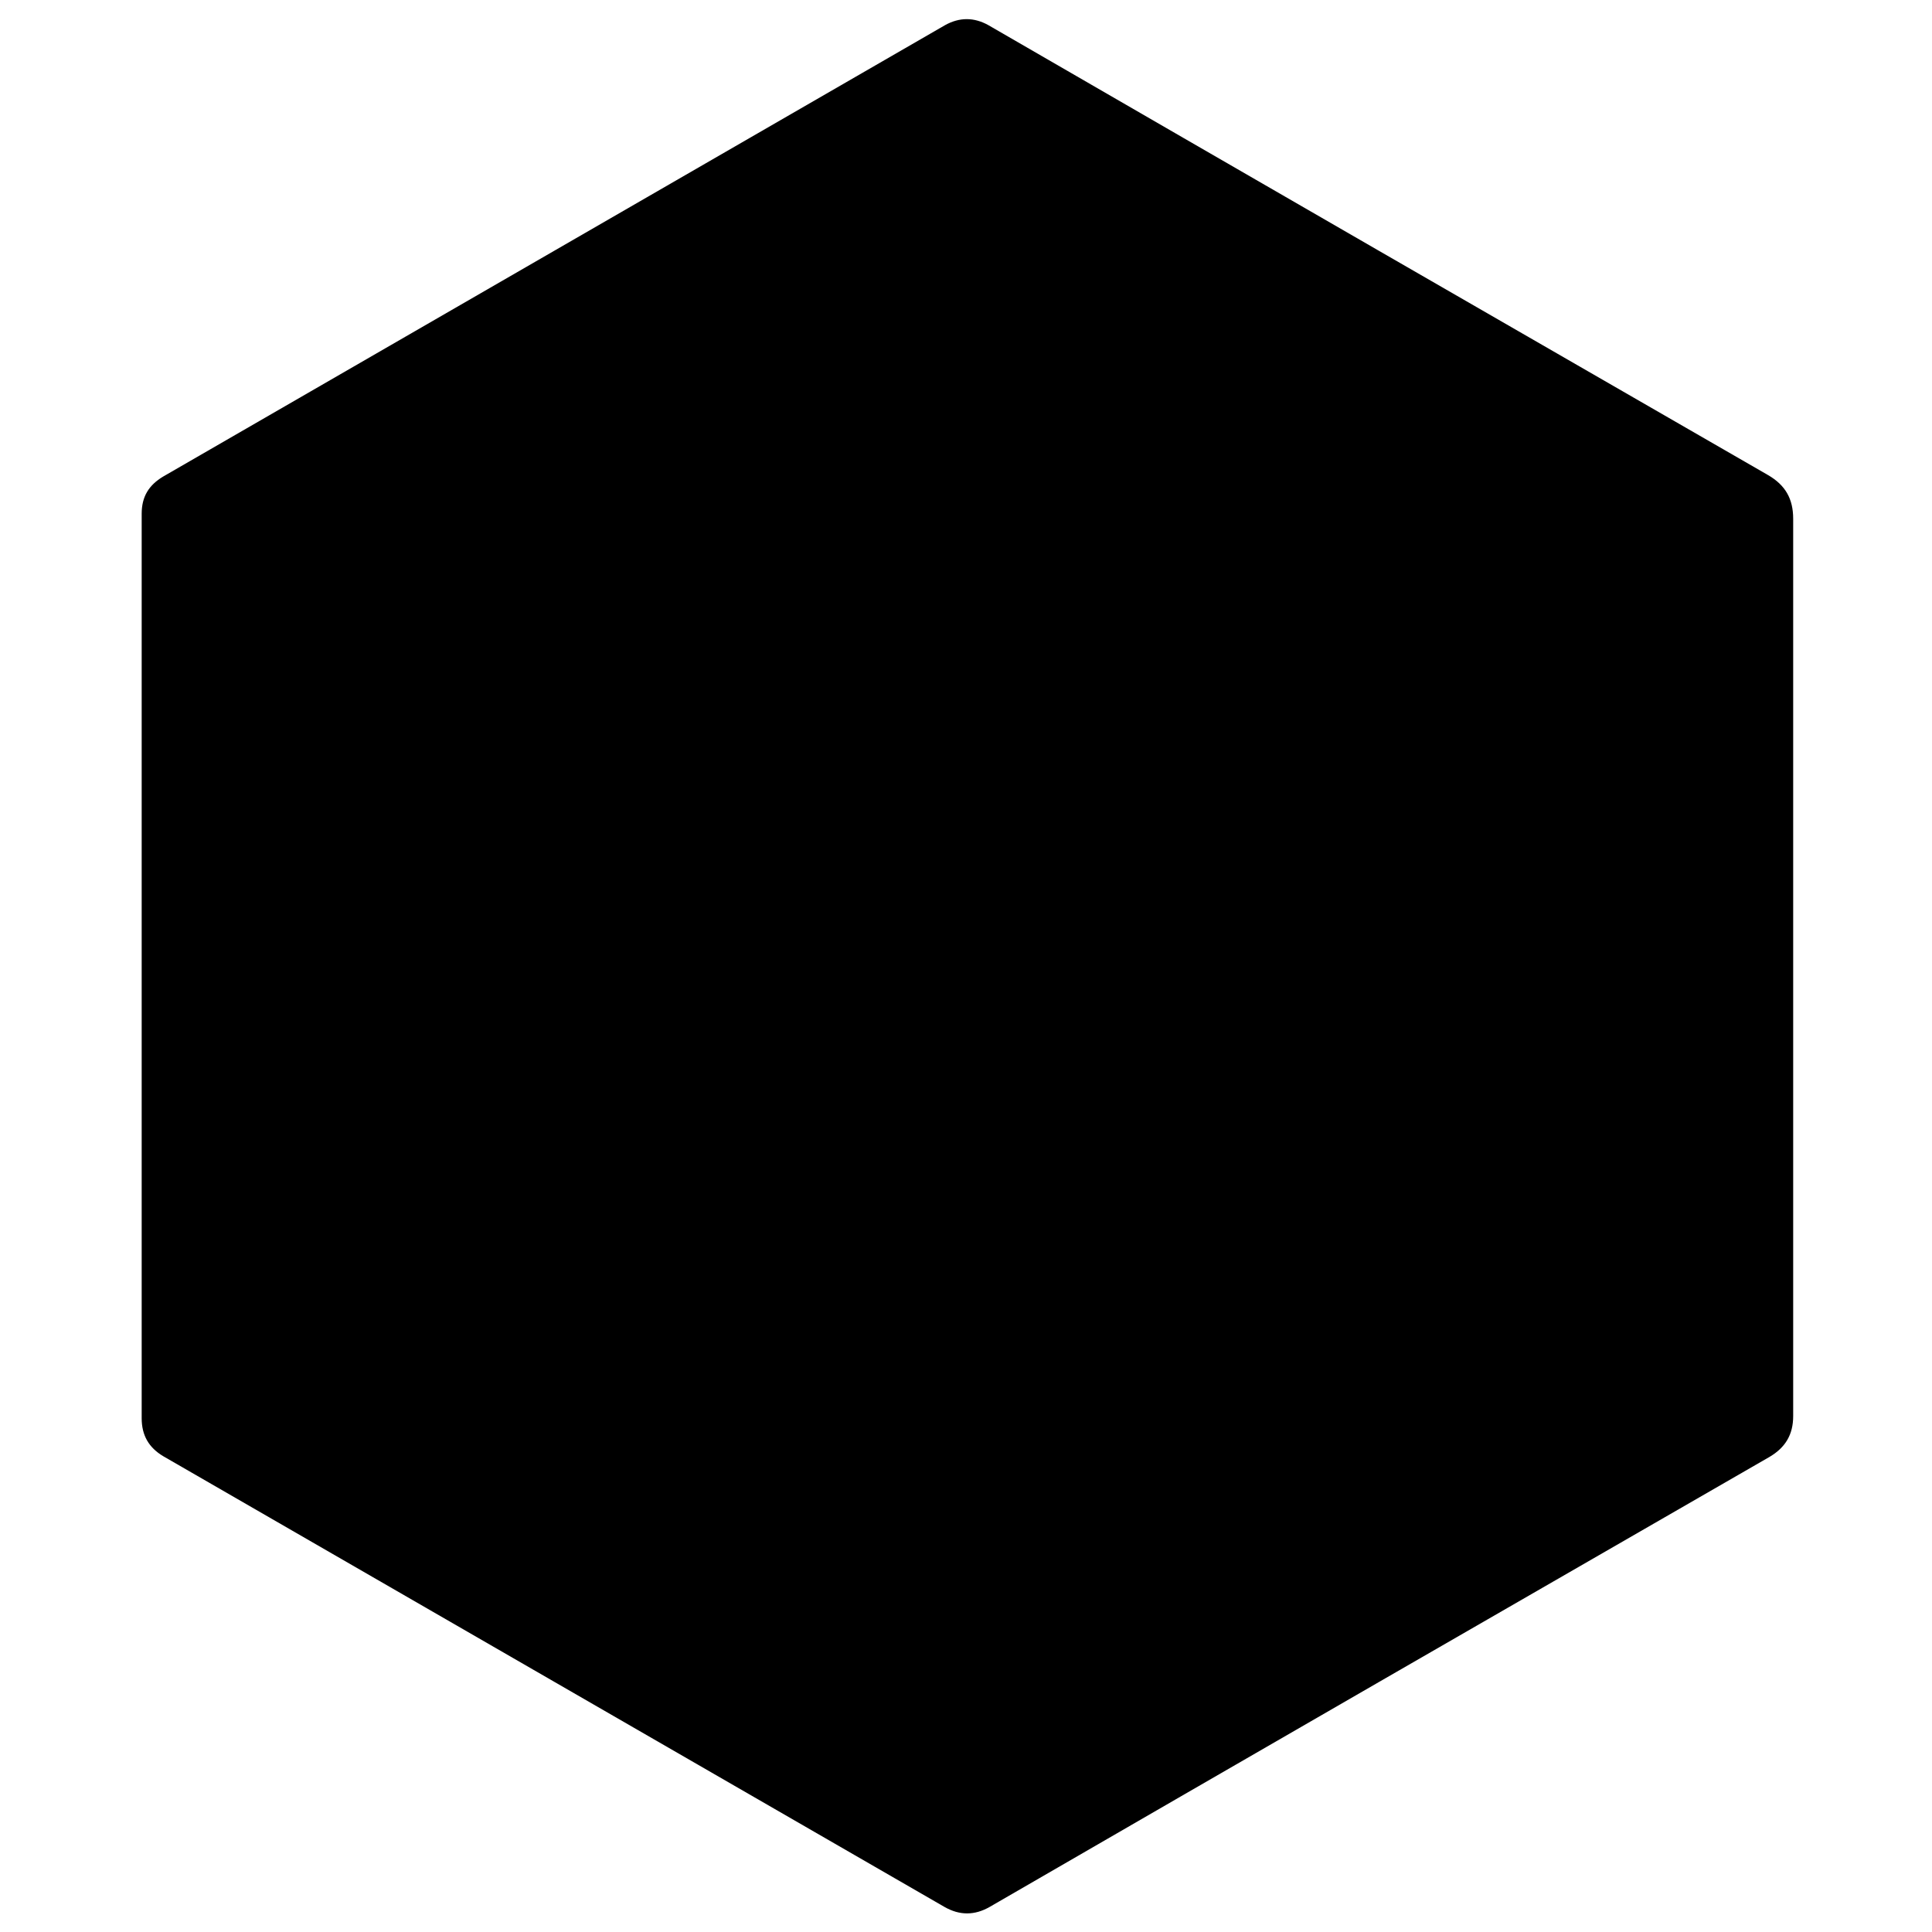
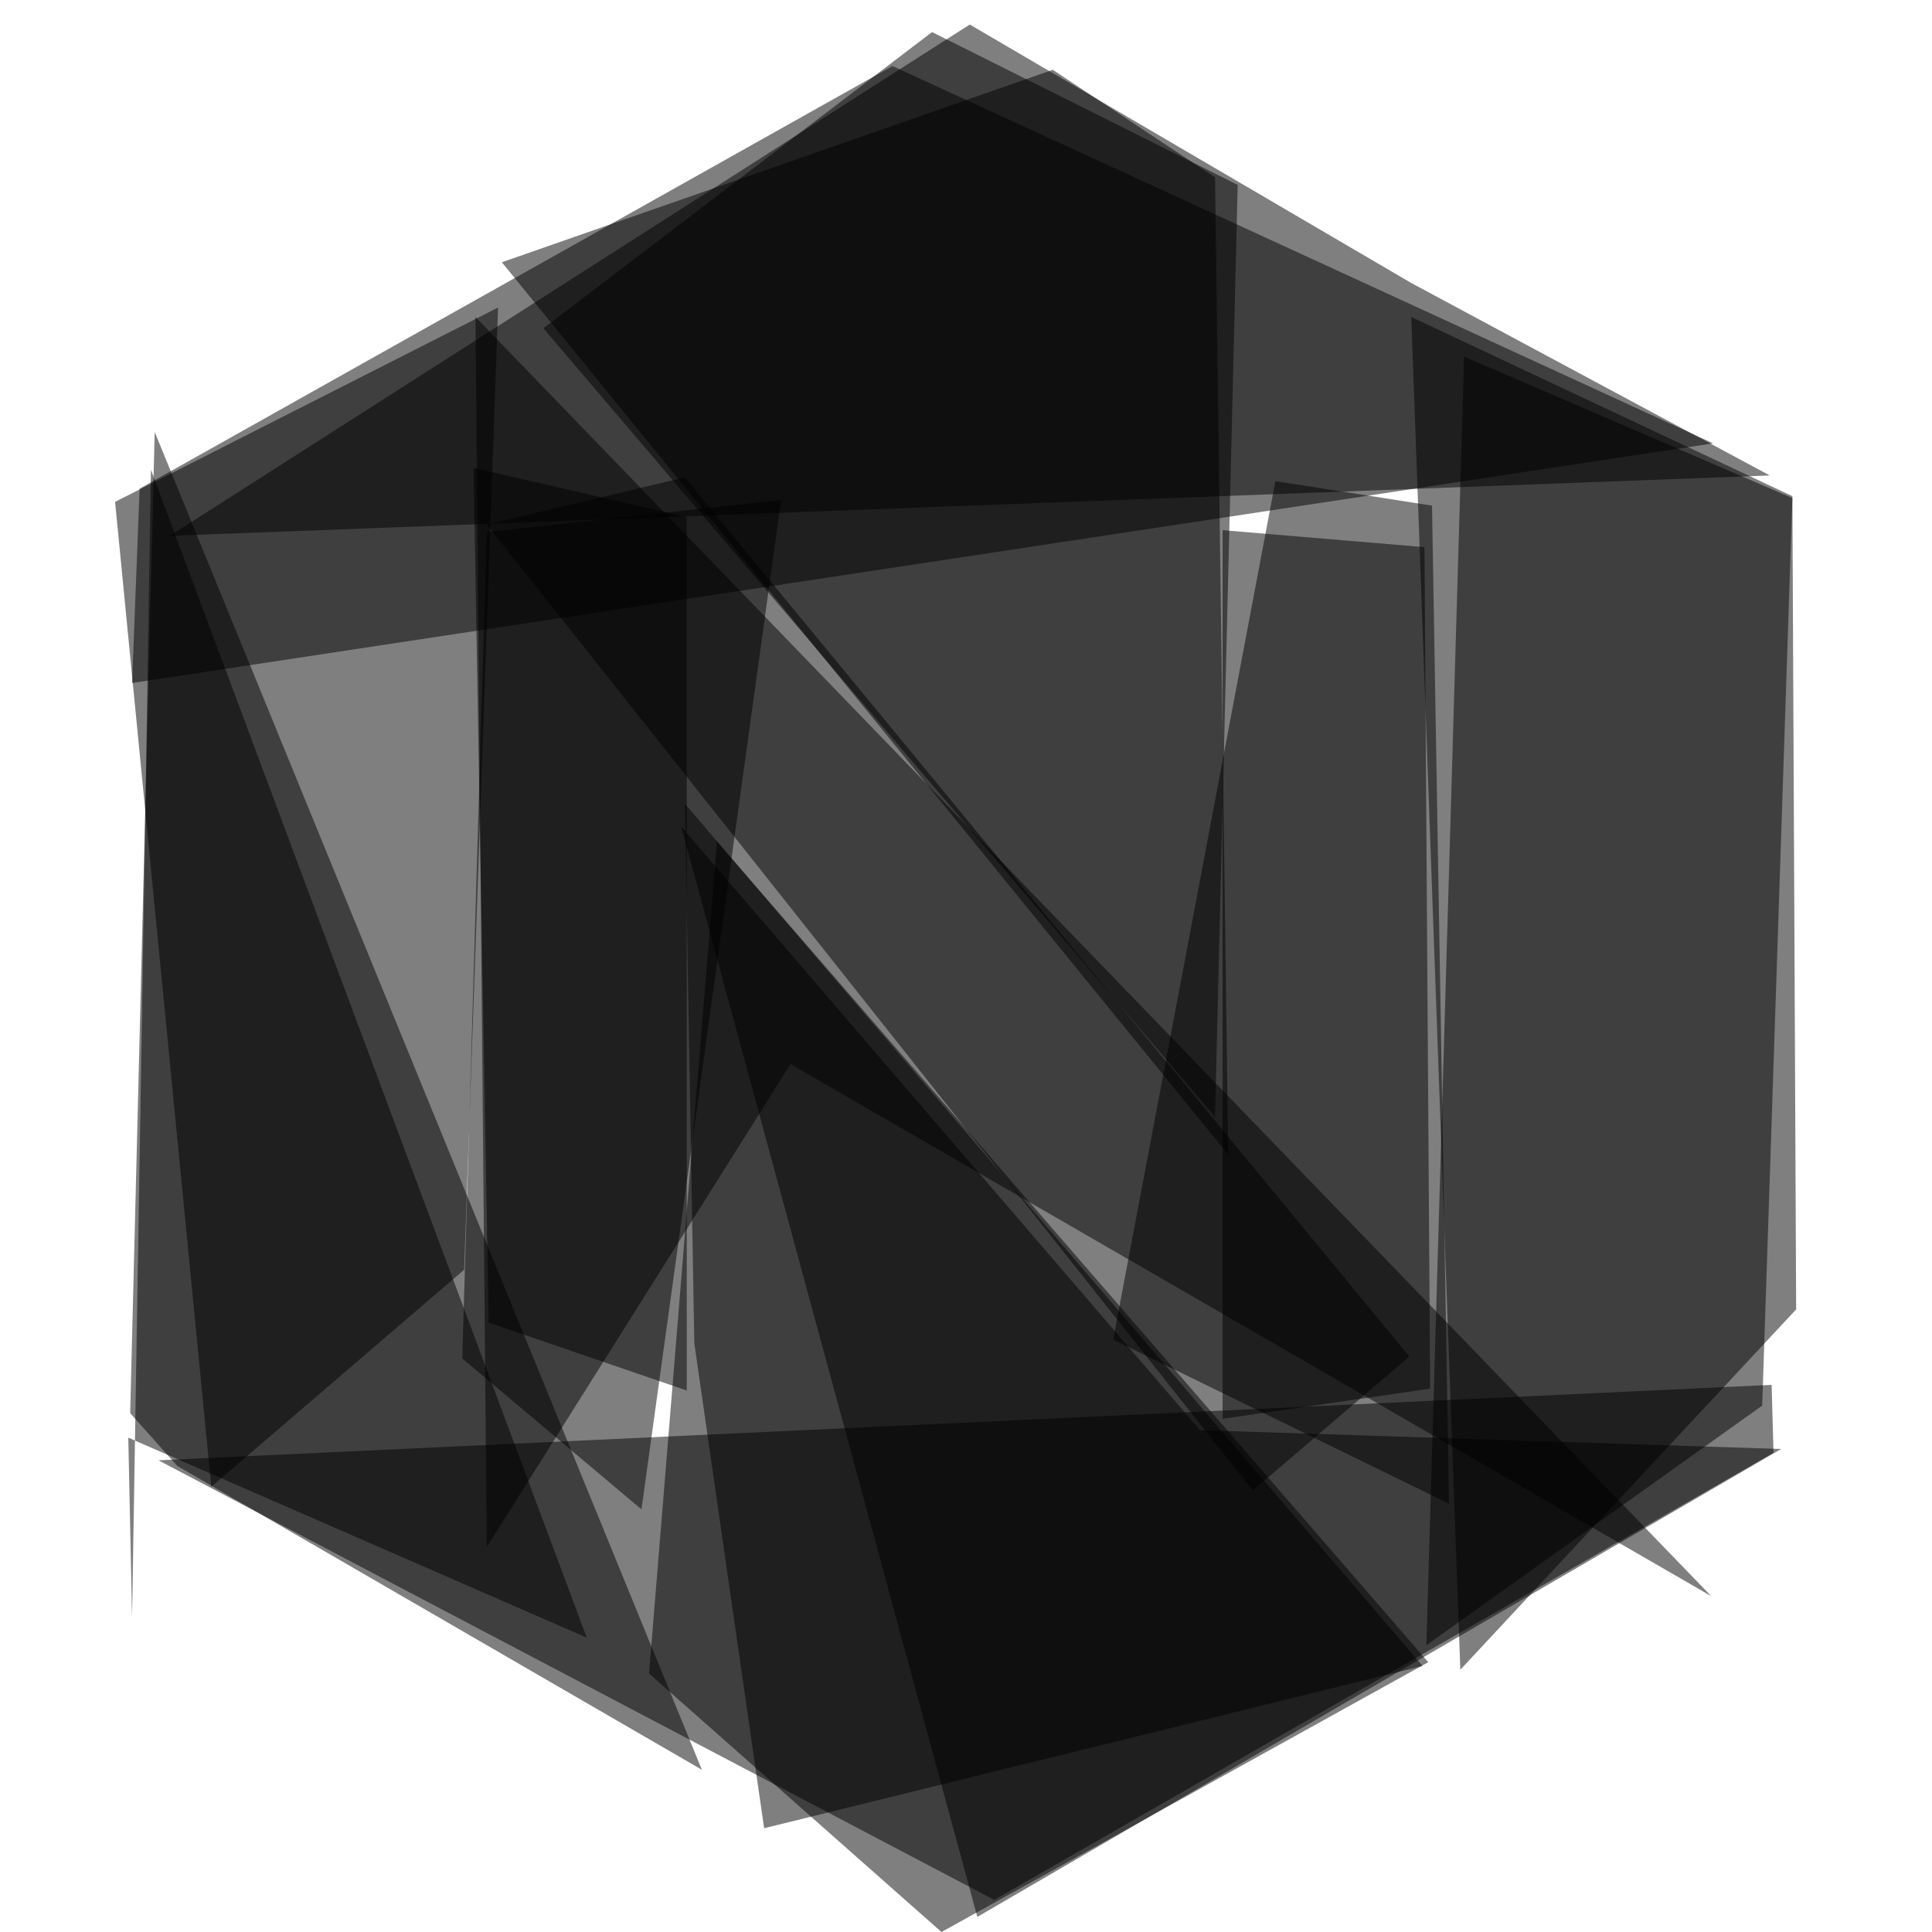
- <svg xmlns="http://www.w3.org/2000/svg" version="1.1" viewBox="0 0 270 270" width="270" height="270">
-   <path class="brand-logo__filled" d="M19.8 135.1v63.1c0 2.4 1 4.1 3 5.3l109.2 63c2.1 1.2 4.2 1.2 6.3 0 36.3-21 72.7-42 109-62.9 2.2-1.3 3.3-3.1 3.3-5.7V72.5c0-2.8-1.1-4.7-3.5-6.1-36.3-20.9-72.7-41.9-109-62.9-2-1.1-4-1.1-6 0-36.4 21-72.9 42.1-109.3 63.1-2 1.2-3 2.8-3 5.2v63.3z" />
-   <path class="brand-logo__open" d="M96.9 111.7v74.8c0 7.2-5.7 13.5-12.8 14.3-5.6.6-10.3-.9-14-5.3-2.3-2.7-3.3-5.9-3.3-9.4V122c0-12.6.1-25.2 0-37.7-.1-8.8 6.2-14.3 13-15.3 9.9-1.5 18.4 1.3 24.9 9.1 17.2 20.5 34.3 41 51.4 61.5 4.8 5.8 9.7 11.6 14.5 17.3.2.2.4.4.7.8v-74c0-6.6 3.8-12.2 9.7-14.2 9.1-3.1 18 1.7 20.1 10.6.3 1.2.4 2.4.4 3.7v81c0 7.1-.1 14.2-.1 21.2 0 5.5-2.5 9.5-7 12.3-3.8 2.4-8 3-12.3 2.6-5.3-.5-10.1-2.2-14.4-5.3-2.5-1.9-4.4-4.4-6.4-6.8-15.5-18.5-30.9-37-46.3-55.5l-17.1-20.4c-.4-.4-.6-.7-1-1.2z" />
+ <svg xmlns="http://www.w3.org/2000/svg" version="1.1" viewBox="0 0 1024 1024" width="1024" height="1024">
+   <g fill-opacity=".5">
+     <g class="brand-logo__filled">
+       <path d="M952 694l-2-431-202-95 26 717zM344 887l36-441 377 435-258 143z" />
+       <path d="M74 259L473 35l435 200L70 362z" />
+       <path d="M69 749l25 28 278 161L82 229z" />
+       <path d="M527 1007l413-237-1-36-855 40zM644 94l7 518-385-473L558 37z" />
+       <path d="M264 163L61 266l51 522 134-115zm686 101l-174-75-20 683 178-127z" />
+       <path d="M405 969l-37-257-5-286 391 457zM514 13L90 284l848-32-190-102z" />
+       <path d="M311 868L80 249 70 857l-2-95zm333-276l12-494-162-81-206 157zm-8 166L361 438l157 578 426-248z" />
+     </g>
+     <g class="brand-logo__open">
+       <path d="M419 564L258 820l-6-652 655 678z" />
+       <path d="M676 255l83 13 9 529-178-87zM340 800l-95-80 13-438 156-17z" />
+       <path d="M258 278l105-25 384 466-83 71z" />
+       <path d="M755 290l-107-9v471l110-16zM364 737V274l-113-26 8 453z" />
+     </g>
+   </g>
</svg>
